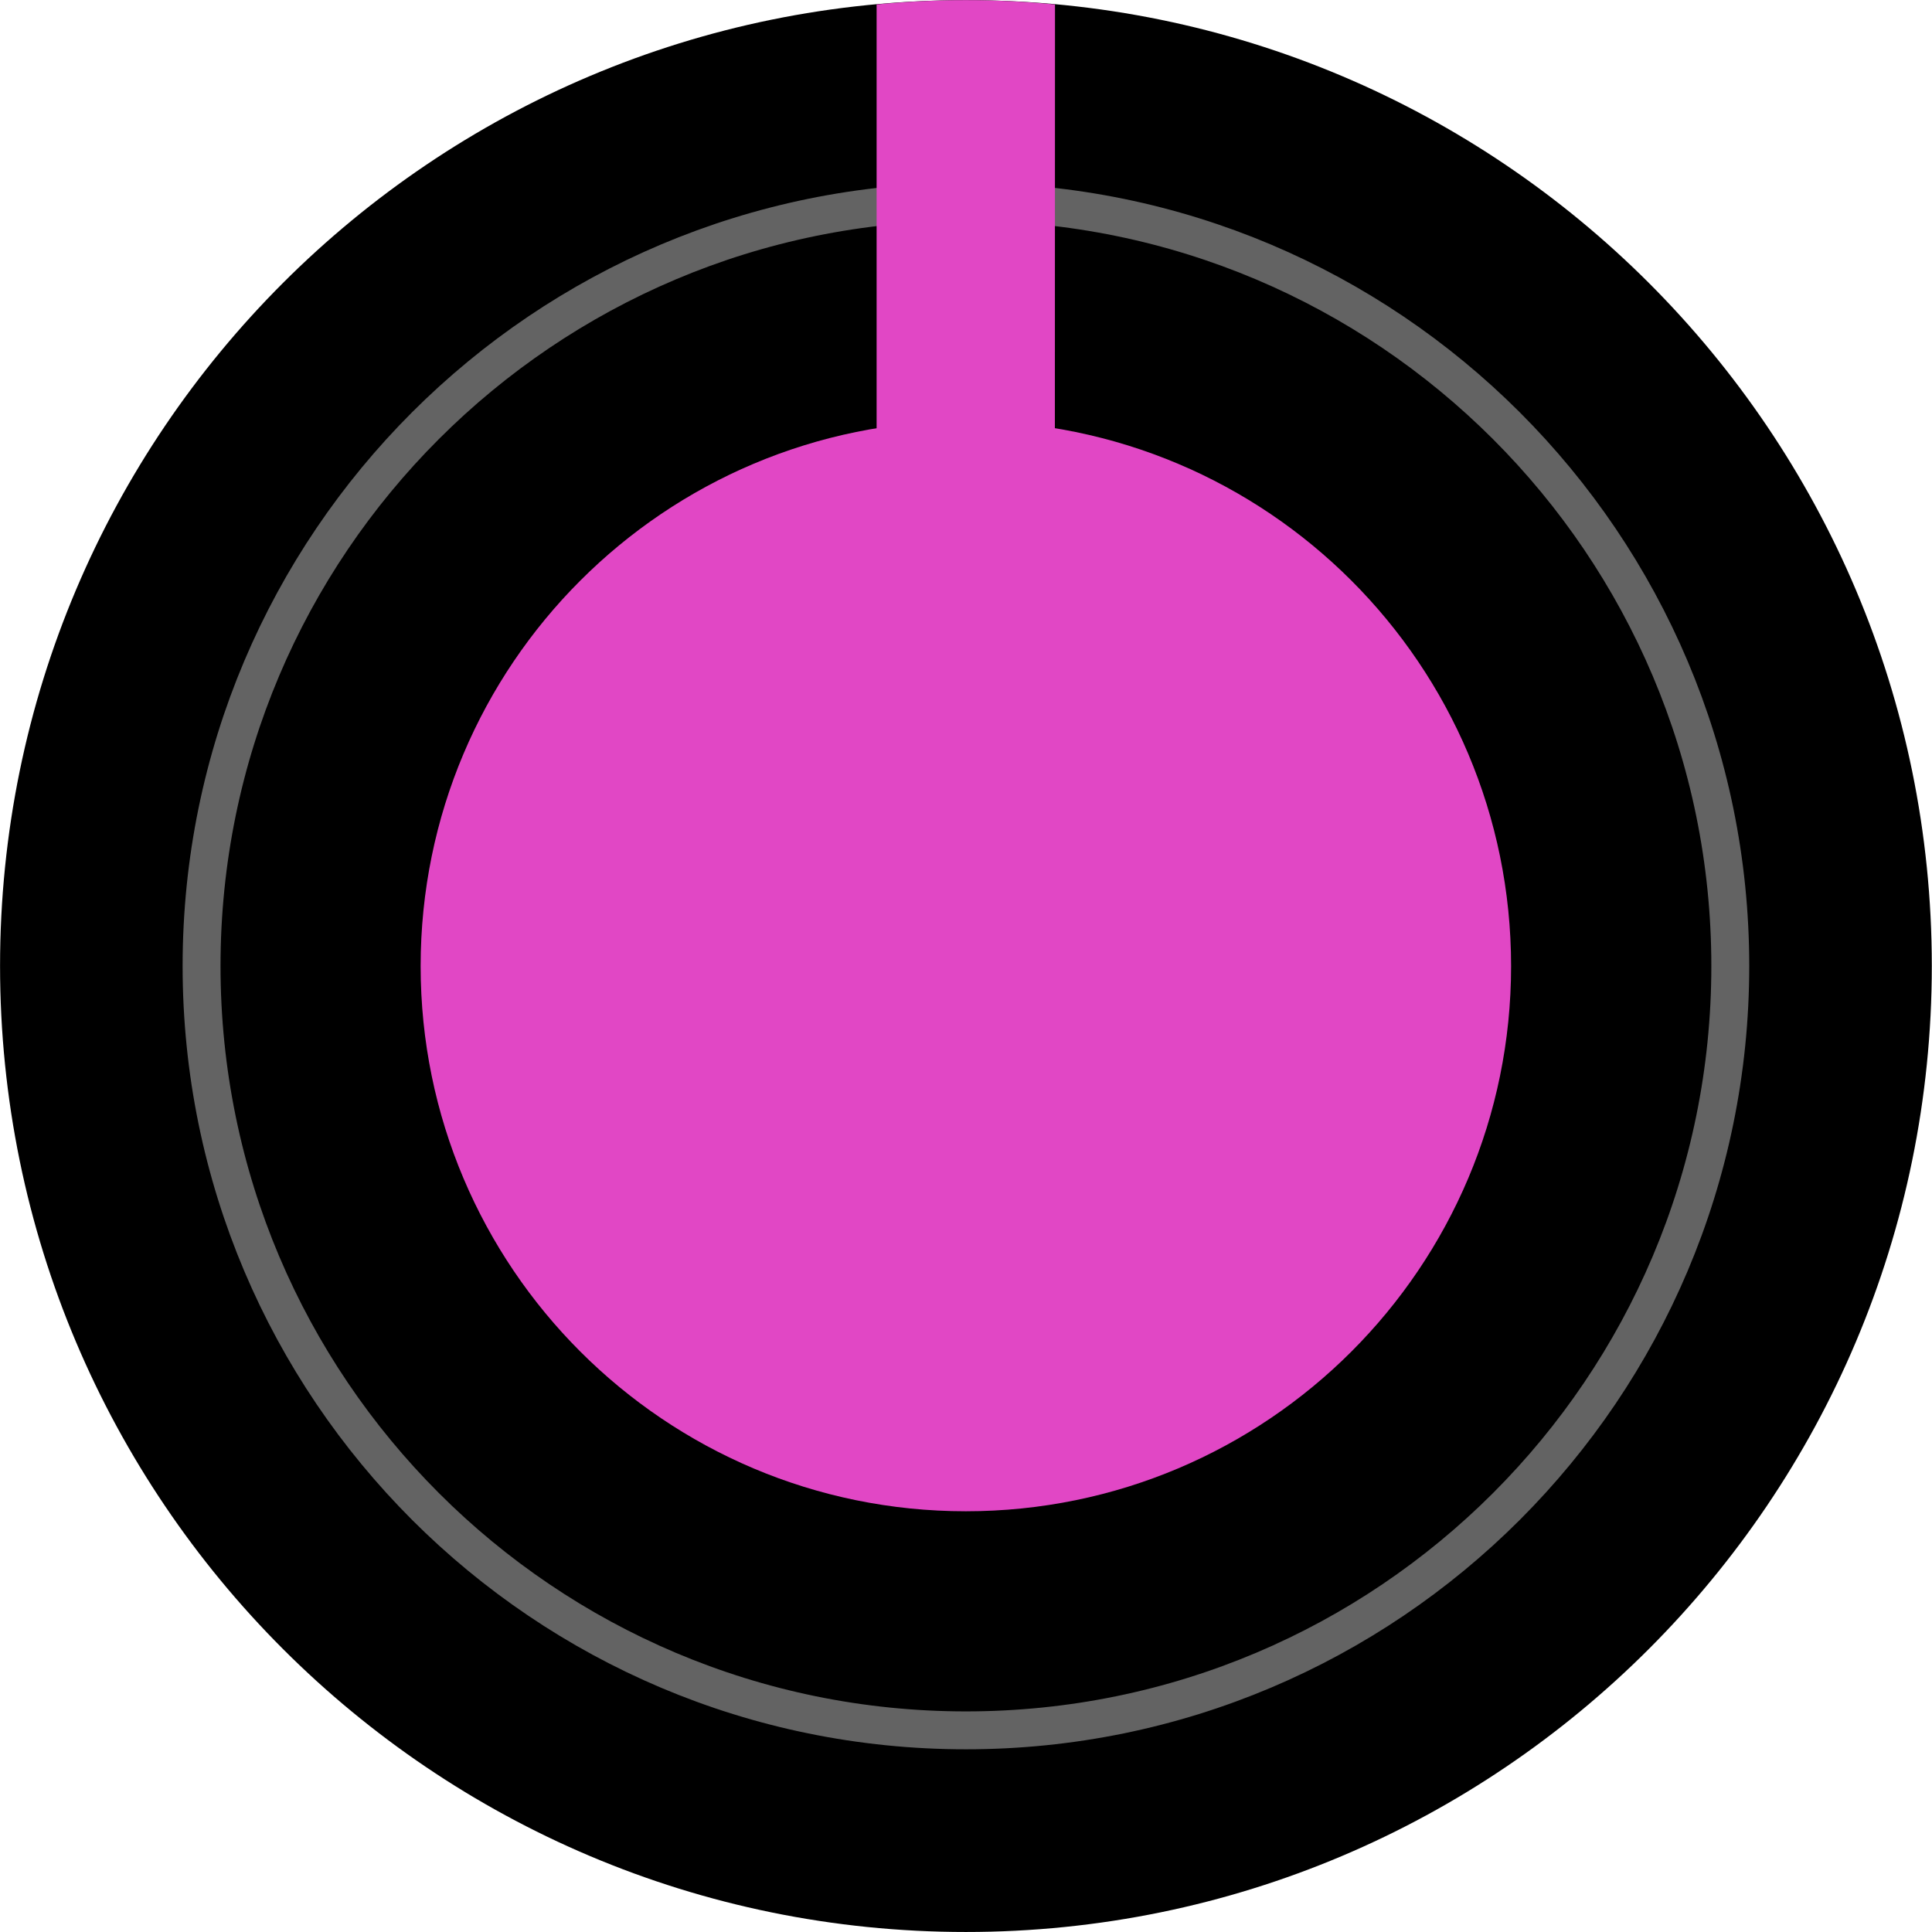
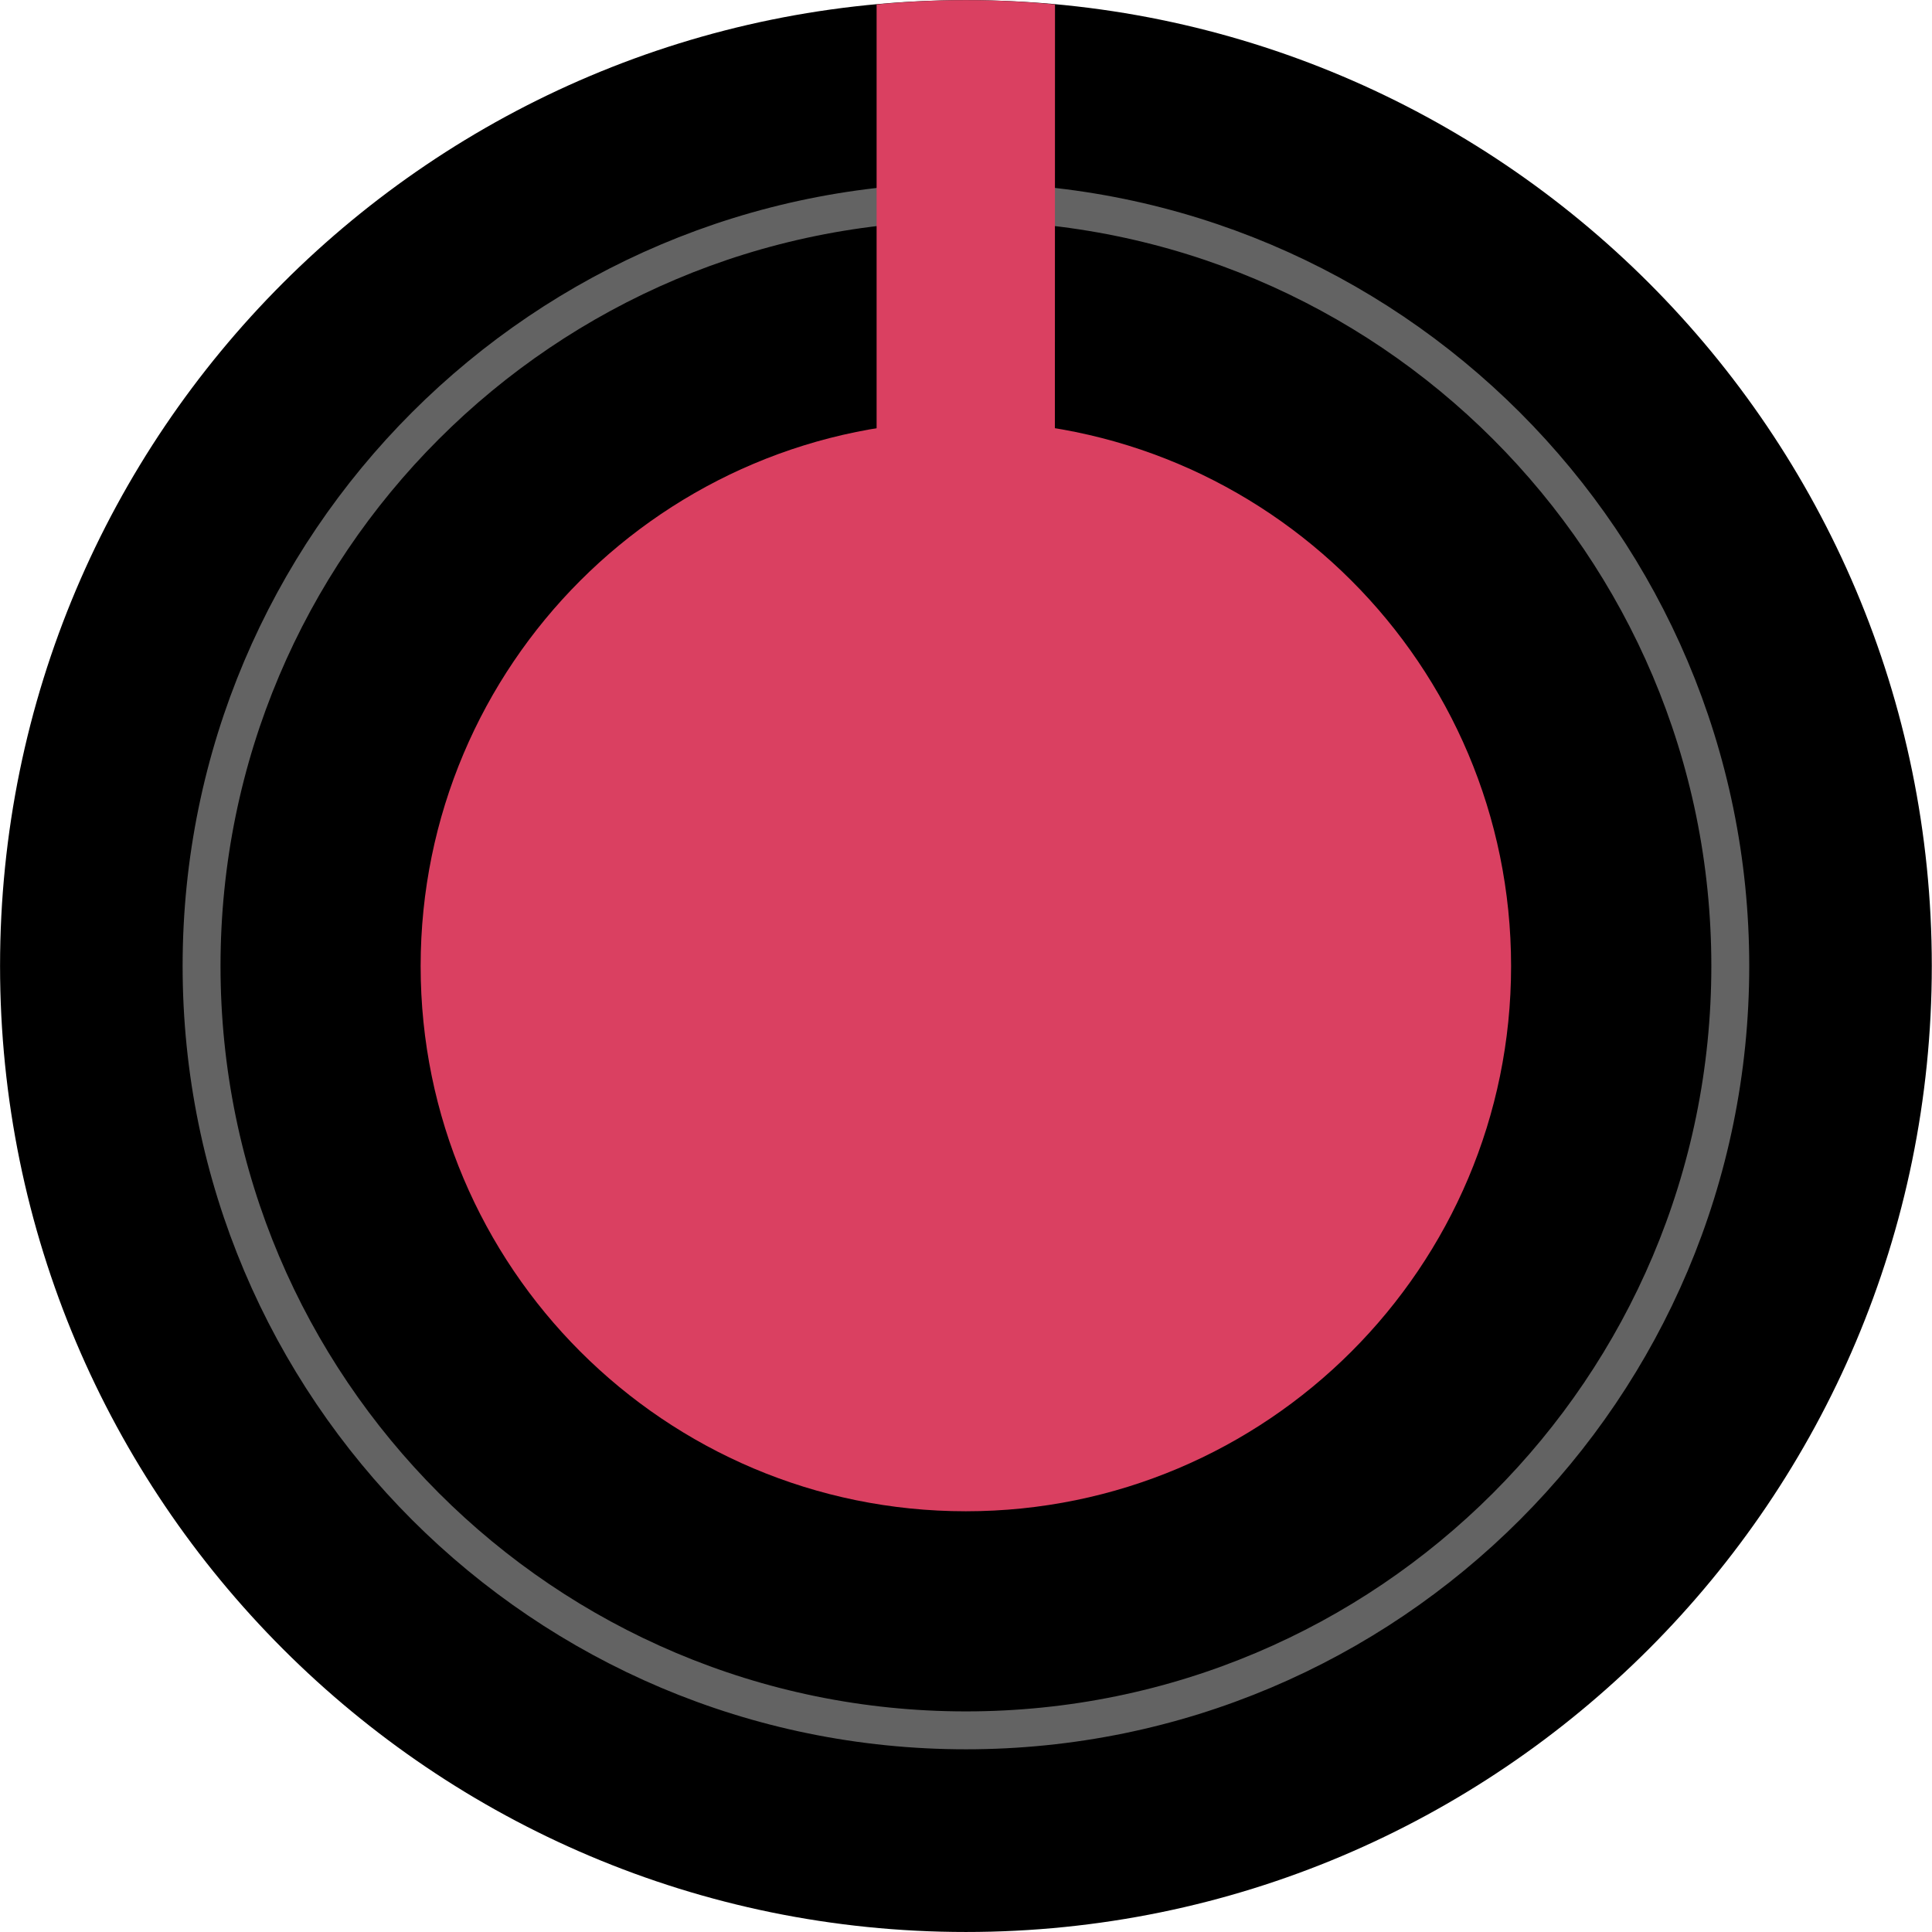
<svg xmlns="http://www.w3.org/2000/svg" width="15.291mm" height="15.292mm" viewBox="0 0 15.291 15.292" version="1.1" id="svg15246">
  <defs id="defs15240">
    <clipPath id="clip89">
      <rect y="0" x="0" width="18" height="19" id="rect4864" />
    </clipPath>
    <clipPath id="clip90">
      <path d="m 0.898,0.129 h 16.25 v 17.883 h -16.25 z m 0,0" id="path4861" />
    </clipPath>
    <mask id="mask44">
      <g style="filter:url(#alpha)" id="g4858" transform="matrix(0.2645833,0,0,0.2645833,89.35879,128.5777)">
        <rect x="0" y="0" width="3052.87" height="3351.5" style="fill:#000000;fill-opacity:0.15;stroke:none" id="rect4856" />
      </g>
    </mask>
    <filter id="alpha" filterUnits="objectBoundingBox" x="0" y="0" width="1" height="1">
      <feColorMatrix type="matrix" in="SourceGraphic" values="0 0 0 0 1 0 0 0 0 1 0 0 0 0 1 0 0 0 1 0" id="feColorMatrix4149" />
    </filter>
    <clipPath id="clipPath17821">
      <rect y="0" x="0" width="18" height="19" id="rect17819" />
    </clipPath>
    <clipPath id="clipPath17825">
      <path d="m 0.898,0.129 h 16.25 v 17.883 h -16.25 z m 0,0" id="path17823" />
    </clipPath>
    <clipPath id="clip87">
      <rect y="0" x="0" width="24" height="26" id="rect4848" />
    </clipPath>
    <clipPath id="clip88">
      <path d="m 0.684,0.922 h 22.68 v 24.938 H 0.684 Z m 0,0" id="path4845" />
    </clipPath>
    <mask id="mask43">
      <g style="filter:url(#alpha)" id="g4842" transform="matrix(0.2645833,0,0,0.2645833,89.35879,128.5777)">
        <rect x="0" y="0" width="3052.87" height="3351.5" style="fill:#000000;fill-opacity:0.15;stroke:none" id="rect4840" />
      </g>
    </mask>
    <filter id="filter17836" filterUnits="objectBoundingBox" x="0" y="0" width="1" height="1">
      <feColorMatrix type="matrix" in="SourceGraphic" values="0 0 0 0 1 0 0 0 0 1 0 0 0 0 1 0 0 0 1 0" id="feColorMatrix17834" />
    </filter>
    <clipPath id="clipPath17840">
      <rect y="0" x="0" width="24" height="26" id="rect17838" />
    </clipPath>
    <clipPath id="clipPath17844">
      <path d="m 0.684,0.922 h 22.68 v 24.938 H 0.684 Z m 0,0" id="path17842" />
    </clipPath>
    <clipPath id="clip95">
      <rect y="0" x="0" width="18" height="18" id="rect4912" />
    </clipPath>
    <clipPath id="clip96">
      <path d="M 0.141,0.141 H 17.199 V 17.199 H 0.141 Z m 0,0" id="path4909" />
    </clipPath>
    <mask id="mask47">
      <g style="filter:url(#alpha-3)" id="g4906" transform="matrix(0.2645833,0,0,0.2645833,88.61115,119.1986)">
        <rect x="0" y="0" width="3052.87" height="3351.5" style="fill:#000000;fill-opacity:0.33;stroke:none" id="rect4904" />
      </g>
    </mask>
    <filter id="alpha-3" filterUnits="objectBoundingBox" x="0" y="0" width="1" height="1">
      <feColorMatrix type="matrix" in="SourceGraphic" values="0 0 0 0 1 0 0 0 0 1 0 0 0 0 1 0 0 0 1 0" id="feColorMatrix4149-6" />
    </filter>
    <clipPath id="clipPath18541">
      <rect y="0" x="0" width="18" height="18" id="rect18539" />
    </clipPath>
    <clipPath id="clipPath18545">
      <path d="M 0.141,0.141 H 17.199 V 17.199 H 0.141 Z m 0,0" id="path18543" />
    </clipPath>
    <clipPath id="clip93">
      <rect y="0" x="0" width="22" height="24" id="rect4896" />
    </clipPath>
    <clipPath id="clip94">
      <path d="M 0.039,0.039 H 21.301 V 23.422 H 0.039 Z m 0,0" id="path4893" />
    </clipPath>
    <mask id="mask46">
      <g style="filter:url(#alpha-3)" id="g4890" transform="matrix(0.2645833,0,0,0.2645833,88.61115,119.1986)">
        <rect x="0" y="0" width="3052.87" height="3351.5" style="fill:#000000;fill-opacity:0.15;stroke:none" id="rect4888" />
      </g>
    </mask>
    <filter id="filter18556" filterUnits="objectBoundingBox" x="0" y="0" width="1" height="1">
      <feColorMatrix type="matrix" in="SourceGraphic" values="0 0 0 0 1 0 0 0 0 1 0 0 0 0 1 0 0 0 1 0" id="feColorMatrix18554" />
    </filter>
    <clipPath id="clipPath18560">
      <rect y="0" x="0" width="22" height="24" id="rect18558" />
    </clipPath>
    <clipPath id="clipPath18564">
      <path d="M 0.039,0.039 H 21.301 V 23.422 H 0.039 Z m 0,0" id="path18562" />
    </clipPath>
    <clipPath id="clip91">
      <rect y="0" x="0" width="29" height="32" id="rect4880" />
    </clipPath>
    <clipPath id="clip92">
      <path d="M 0.508,0.5 H 28.855 V 31.68 H 0.508 Z m 0,0" id="path4877" />
    </clipPath>
    <mask id="mask45">
      <g style="filter:url(#alpha-3)" id="g4874" transform="matrix(0.2645833,0,0,0.2645833,88.61115,119.1986)">
        <rect x="0" y="0" width="3052.87" height="3351.5" style="fill:#000000;fill-opacity:0.15;stroke:none" id="rect4872" />
      </g>
    </mask>
    <filter id="filter18575" filterUnits="objectBoundingBox" x="0" y="0" width="1" height="1">
      <feColorMatrix type="matrix" in="SourceGraphic" values="0 0 0 0 1 0 0 0 0 1 0 0 0 0 1 0 0 0 1 0" id="feColorMatrix18573" />
    </filter>
    <clipPath id="clipPath18579">
      <rect y="0" x="0" width="29" height="32" id="rect18577" />
    </clipPath>
    <clipPath id="clipPath18583">
      <path d="M 0.508,0.5 H 28.855 V 31.68 H 0.508 Z m 0,0" id="path18581" />
    </clipPath>
    <clipPath id="clip202">
      <rect y="0" x="0" width="18" height="18" id="rect5795" />
    </clipPath>
    <clipPath id="clip203">
      <path d="M 0.855,0.141 H 17.914 V 17.199 H 0.855 Z m 0,0" id="path5792" />
    </clipPath>
    <mask id="mask104">
      <g style="filter:url(#alpha-7)" id="g5789" transform="matrix(0.2645833,0,0,0.2645833,74.41631,97.61355)">
        <rect x="0" y="0" width="3052.87" height="3351.5" style="fill:#000000;fill-opacity:0.33;stroke:none" id="rect5787" />
      </g>
    </mask>
    <filter id="alpha-7" filterUnits="objectBoundingBox" x="0" y="0" width="1" height="1">
      <feColorMatrix type="matrix" in="SourceGraphic" values="0 0 0 0 1 0 0 0 0 1 0 0 0 0 1 0 0 0 1 0" id="feColorMatrix4149-5" />
    </filter>
    <clipPath id="clipPath18765">
      <rect y="0" x="0" width="18" height="18" id="rect18763" />
    </clipPath>
    <clipPath id="clipPath18769">
      <path d="M 0.855,0.141 H 17.914 V 17.199 H 0.855 Z m 0,0" id="path18767" />
    </clipPath>
  </defs>
  <g id="layer1" transform="translate(-50.98857,-89.42011)">
    <path id="path7655" d="m 66.279,97.065 c 0,4.222 -3.423,7.647 -7.645,7.647 -4.222,0 -7.645,-3.424 -7.645,-7.647 0,-4.222 3.423,-7.644 7.645,-7.644 4.222,0 7.645,3.422 7.645,7.644" style="fill:#000000;fill-opacity:1;fill-rule:nonzero;stroke:none;stroke-width:0.353" />
    <path id="path7657" d="m 64.684,97.066 c 0,3.342 -2.709,6.05 -6.05,6.05 -3.34,0 -6.05,-2.708 -6.05,-6.05 0,-3.34 2.709,-6.048 6.05,-6.048 3.34,0 6.05,2.708 6.05,6.048 z m 0,0" style="fill:none;stroke:#636363;stroke-width:0.3;stroke-linecap:butt;stroke-linejoin:miter;stroke-miterlimit:10;stroke-dasharray:none;stroke-opacity:1" />
-     <path id="path7659" d="m 62.949,97.067 c 0,2.383 -1.932,4.315 -4.316,4.315 -2.383,0 -4.315,-1.932 -4.315,-4.315 0,-2.384 1.932,-4.315 4.315,-4.315 2.384,0 4.316,1.931 4.316,4.315" style="fill:#e147c5;fill-opacity:1;fill-rule:nonzero;stroke:none;stroke-width:0.353" />
-     <path id="path7661" d="m 59.339,89.455 c -0.232,-0.022 -0.467,-0.034 -0.706,-0.034 -0.238,0 -0.473,0.012 -0.706,0.034 v 3.507 h 1.411 z m 0,0" style="fill:#e147c5;fill-opacity:1;fill-rule:nonzero;stroke:none;stroke-width:0.353" />
+     <path id="path7659" d="m 62.949,97.067 c 0,2.383 -1.932,4.315 -4.316,4.315 -2.383,0 -4.315,-1.932 -4.315,-4.315 0,-2.384 1.932,-4.315 4.315,-4.315 2.384,0 4.316,1.931 4.316,4.315" style="fill:#da4061;fill-opacity:1;fill-rule:nonzero;stroke:none;stroke-width:0.353" />
+     <path id="path7661" d="m 59.339,89.455 c -0.232,-0.022 -0.467,-0.034 -0.706,-0.034 -0.238,0 -0.473,0.012 -0.706,0.034 v 3.507 h 1.411 z m 0,0" style="fill:#da4061;fill-opacity:1;fill-rule:nonzero;stroke:none;stroke-width:0.353" />
  </g>
</svg>
